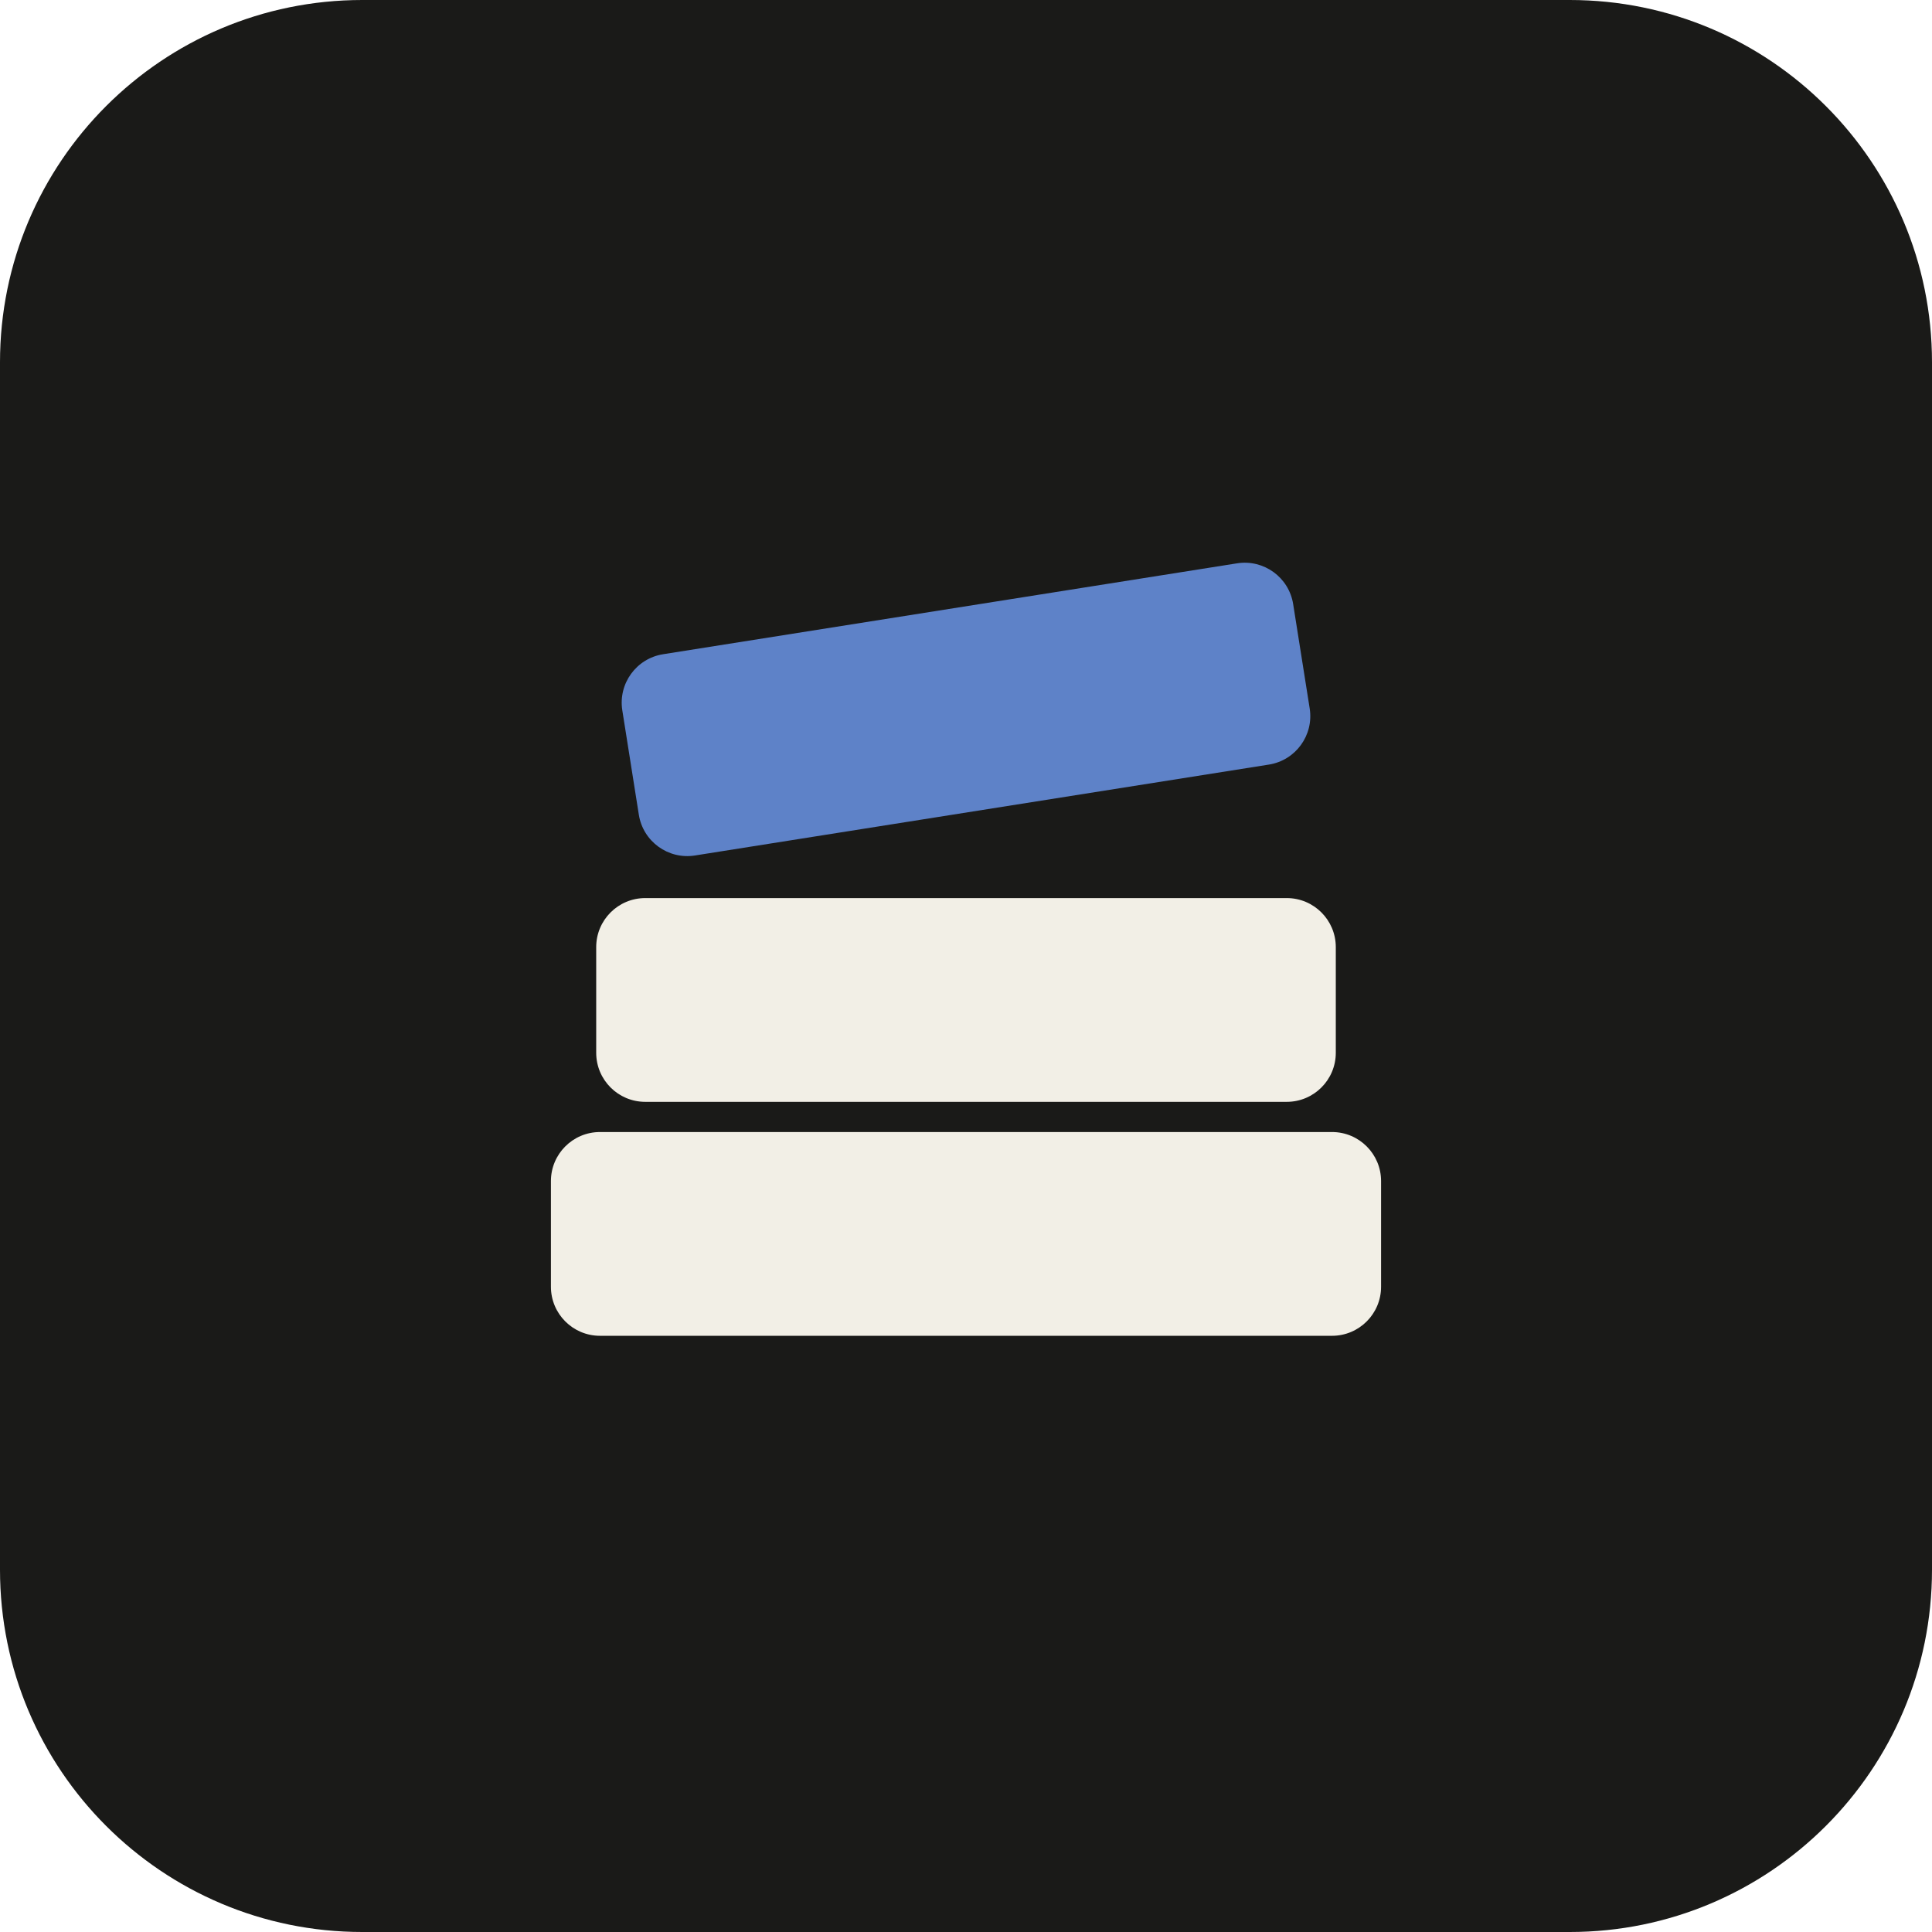
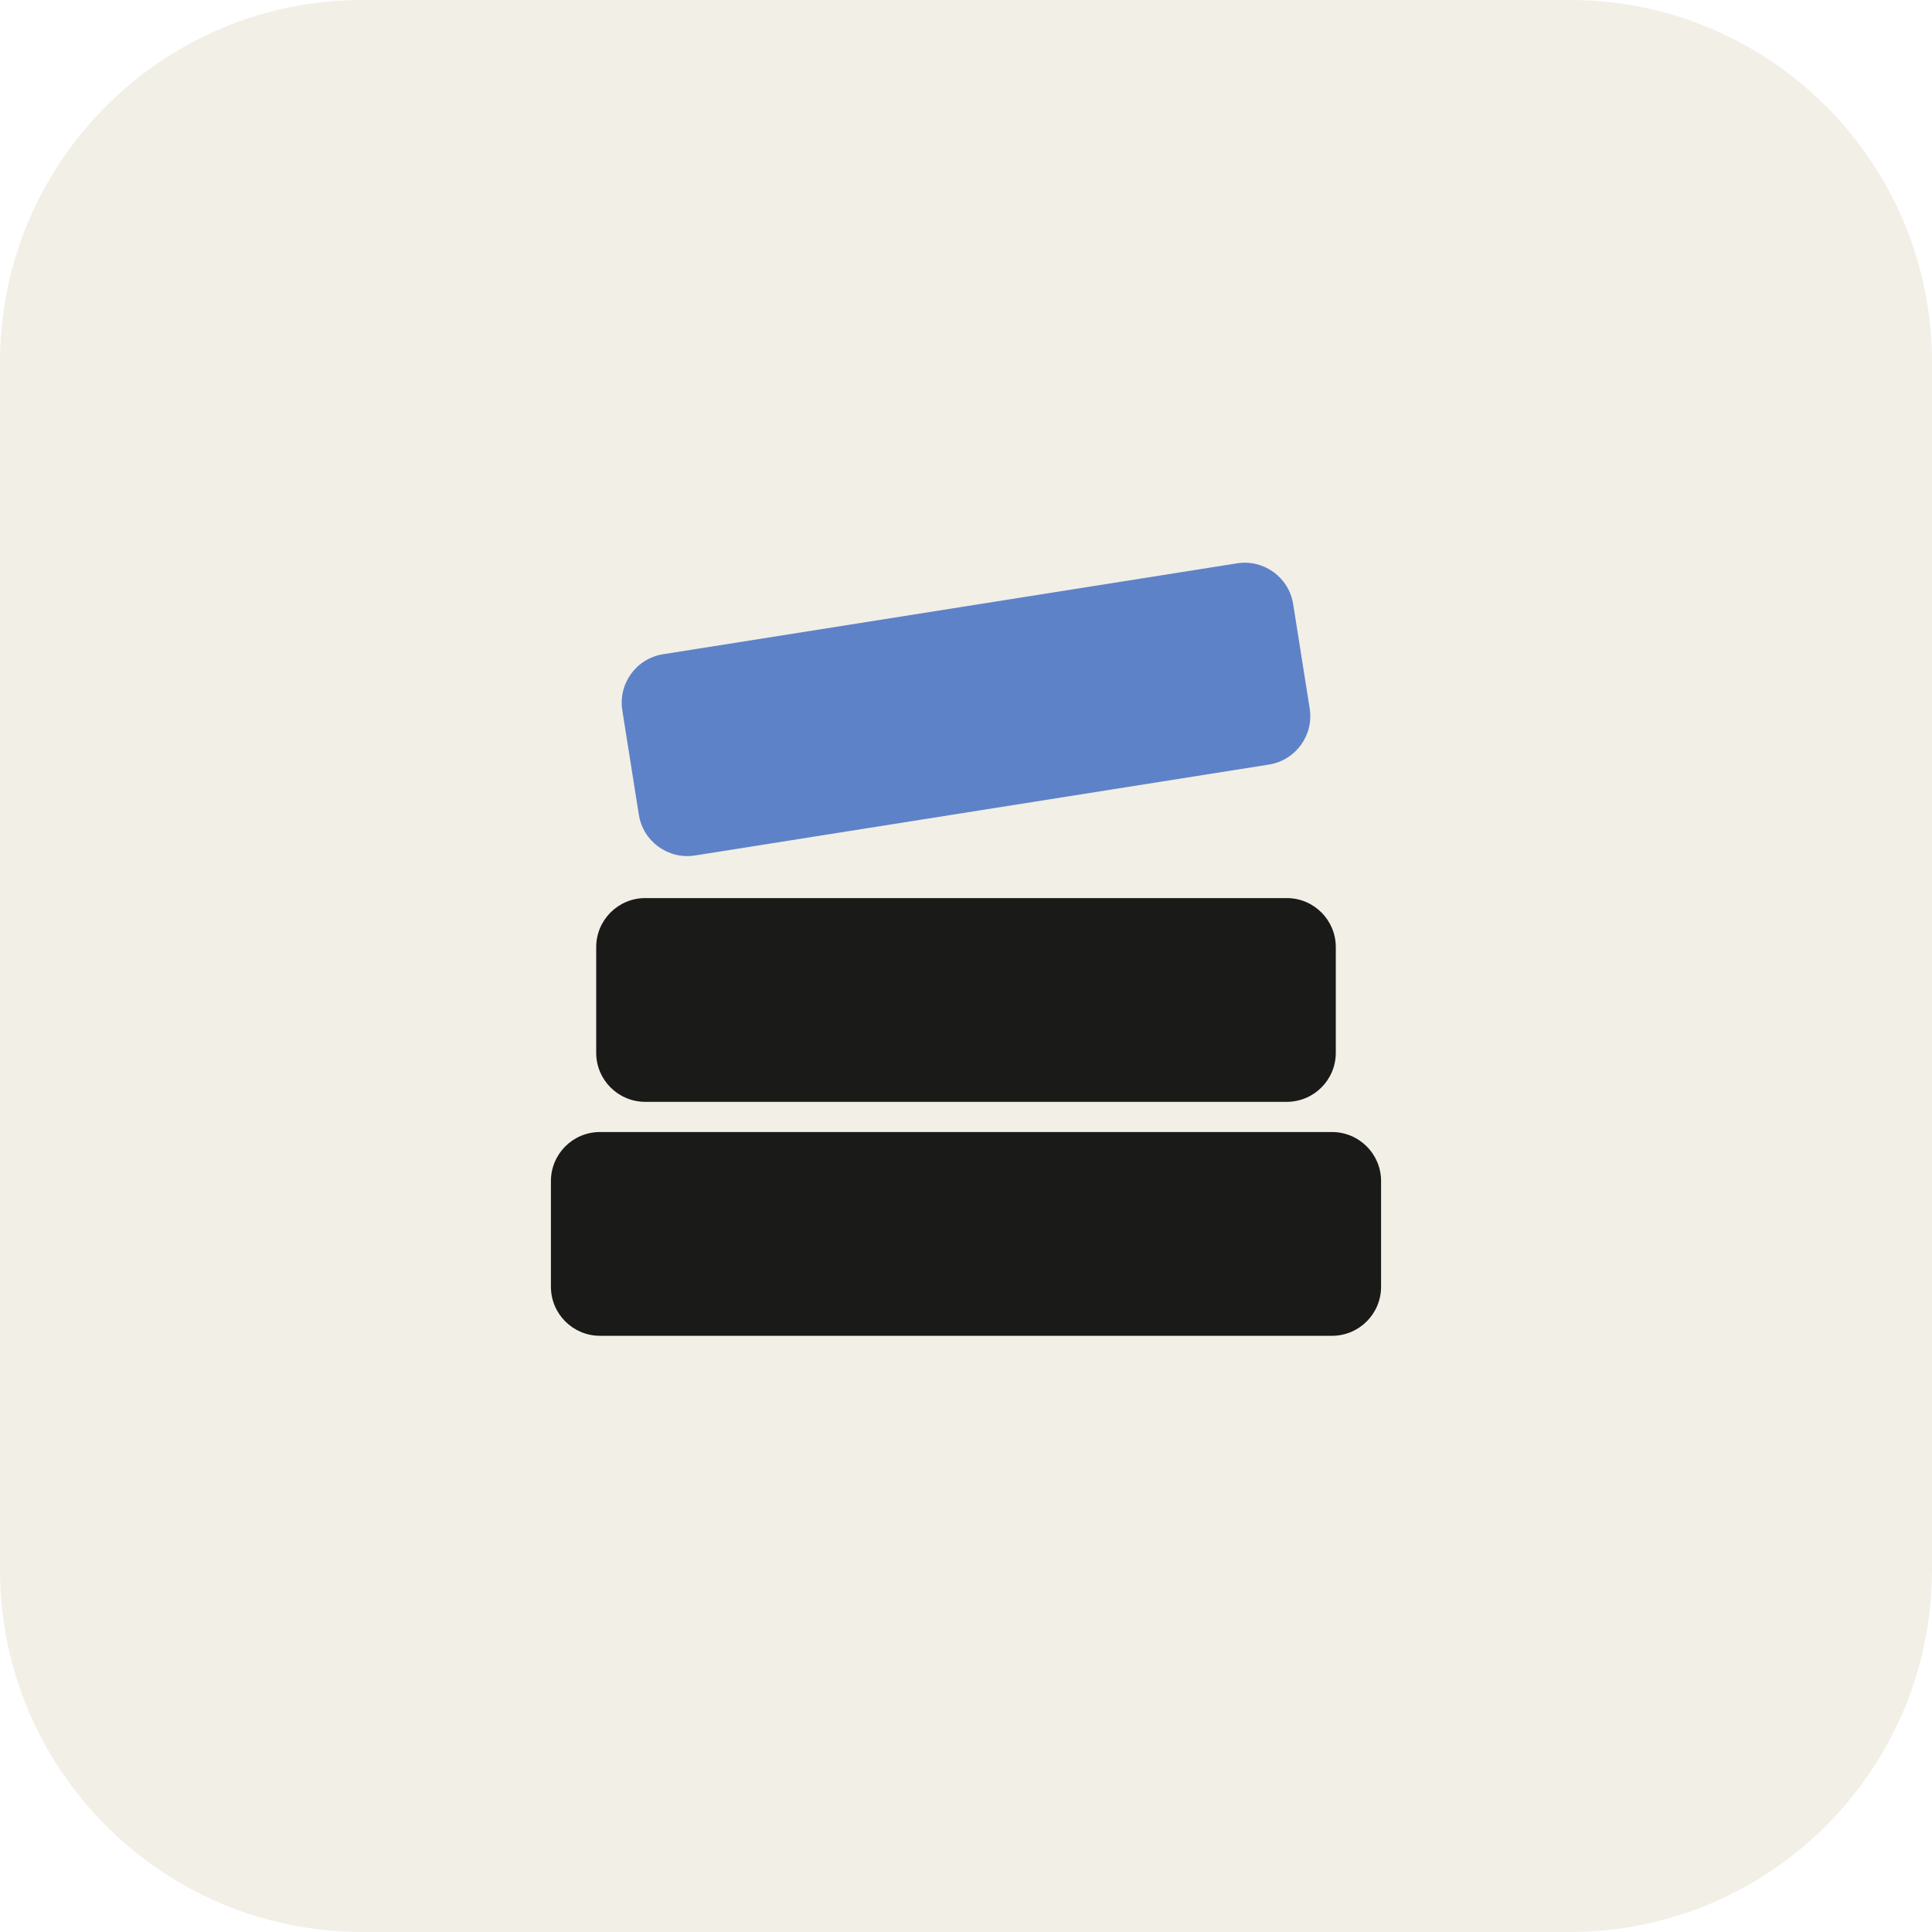
<svg xmlns="http://www.w3.org/2000/svg" viewBox="0 0 512 512" role="img" aria-label="Crooked Nightstand">
-   <rect width="512" height="512" rx="96" fill="#1A1A18" />
-   <rect x="146" y="300" width="220" height="54" rx="13" fill="#F2EFE6" />
-   <rect x="158" y="238" width="196" height="54" rx="13" fill="#F2EFE6" />
+   <style>
+     .cn-bg   { fill: #F2EFE6; }
+     .cn-book { fill: #1A1A18; }
+     @media (prefers-color-scheme: dark) {
+       .cn-bg   { fill: #1A1A18; }
+       .cn-book { fill: #F2EFE6; }
+     }
+   </style>
+   <rect class="cn-bg" width="512" height="512" rx="96" />
+   <rect class="cn-book" x="146" y="300" width="220" height="54" rx="13" />
+   <rect class="cn-book" x="158" y="238" width="196" height="54" rx="13" />
  <rect x="166" y="161" width="180" height="54" rx="13" fill="#5E82C8" transform="rotate(-9 256 188)" />
</svg>
